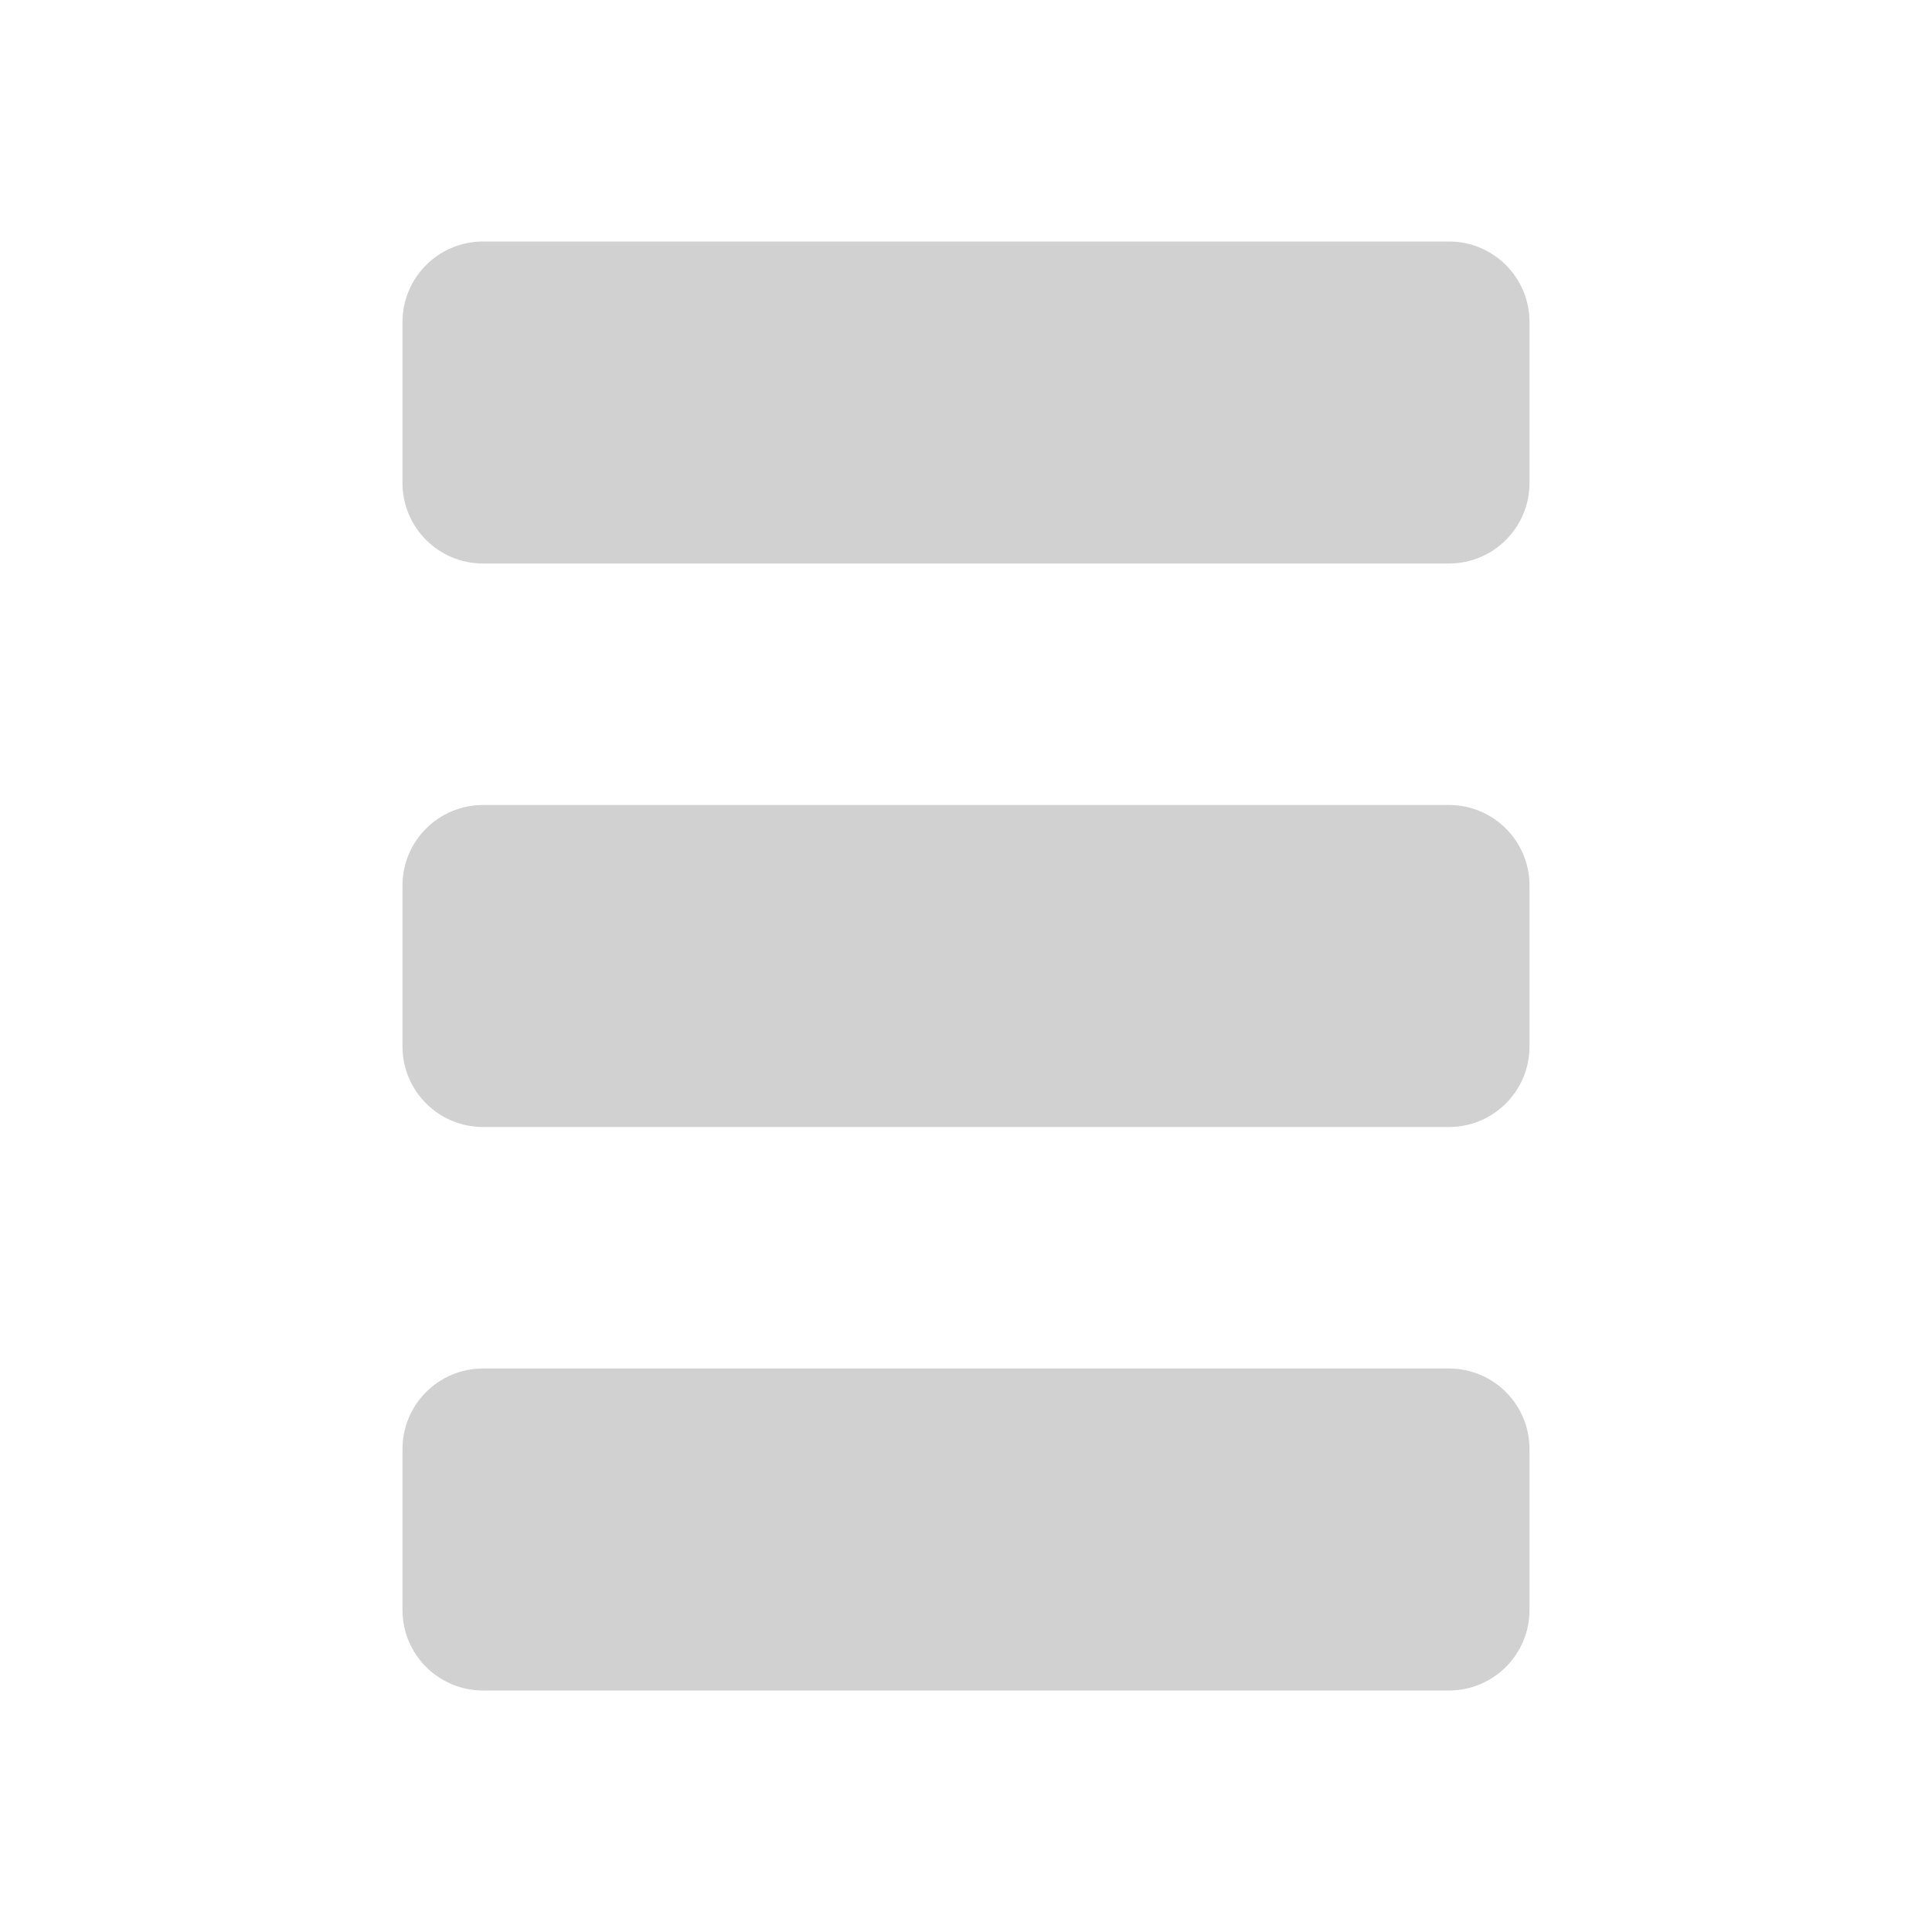
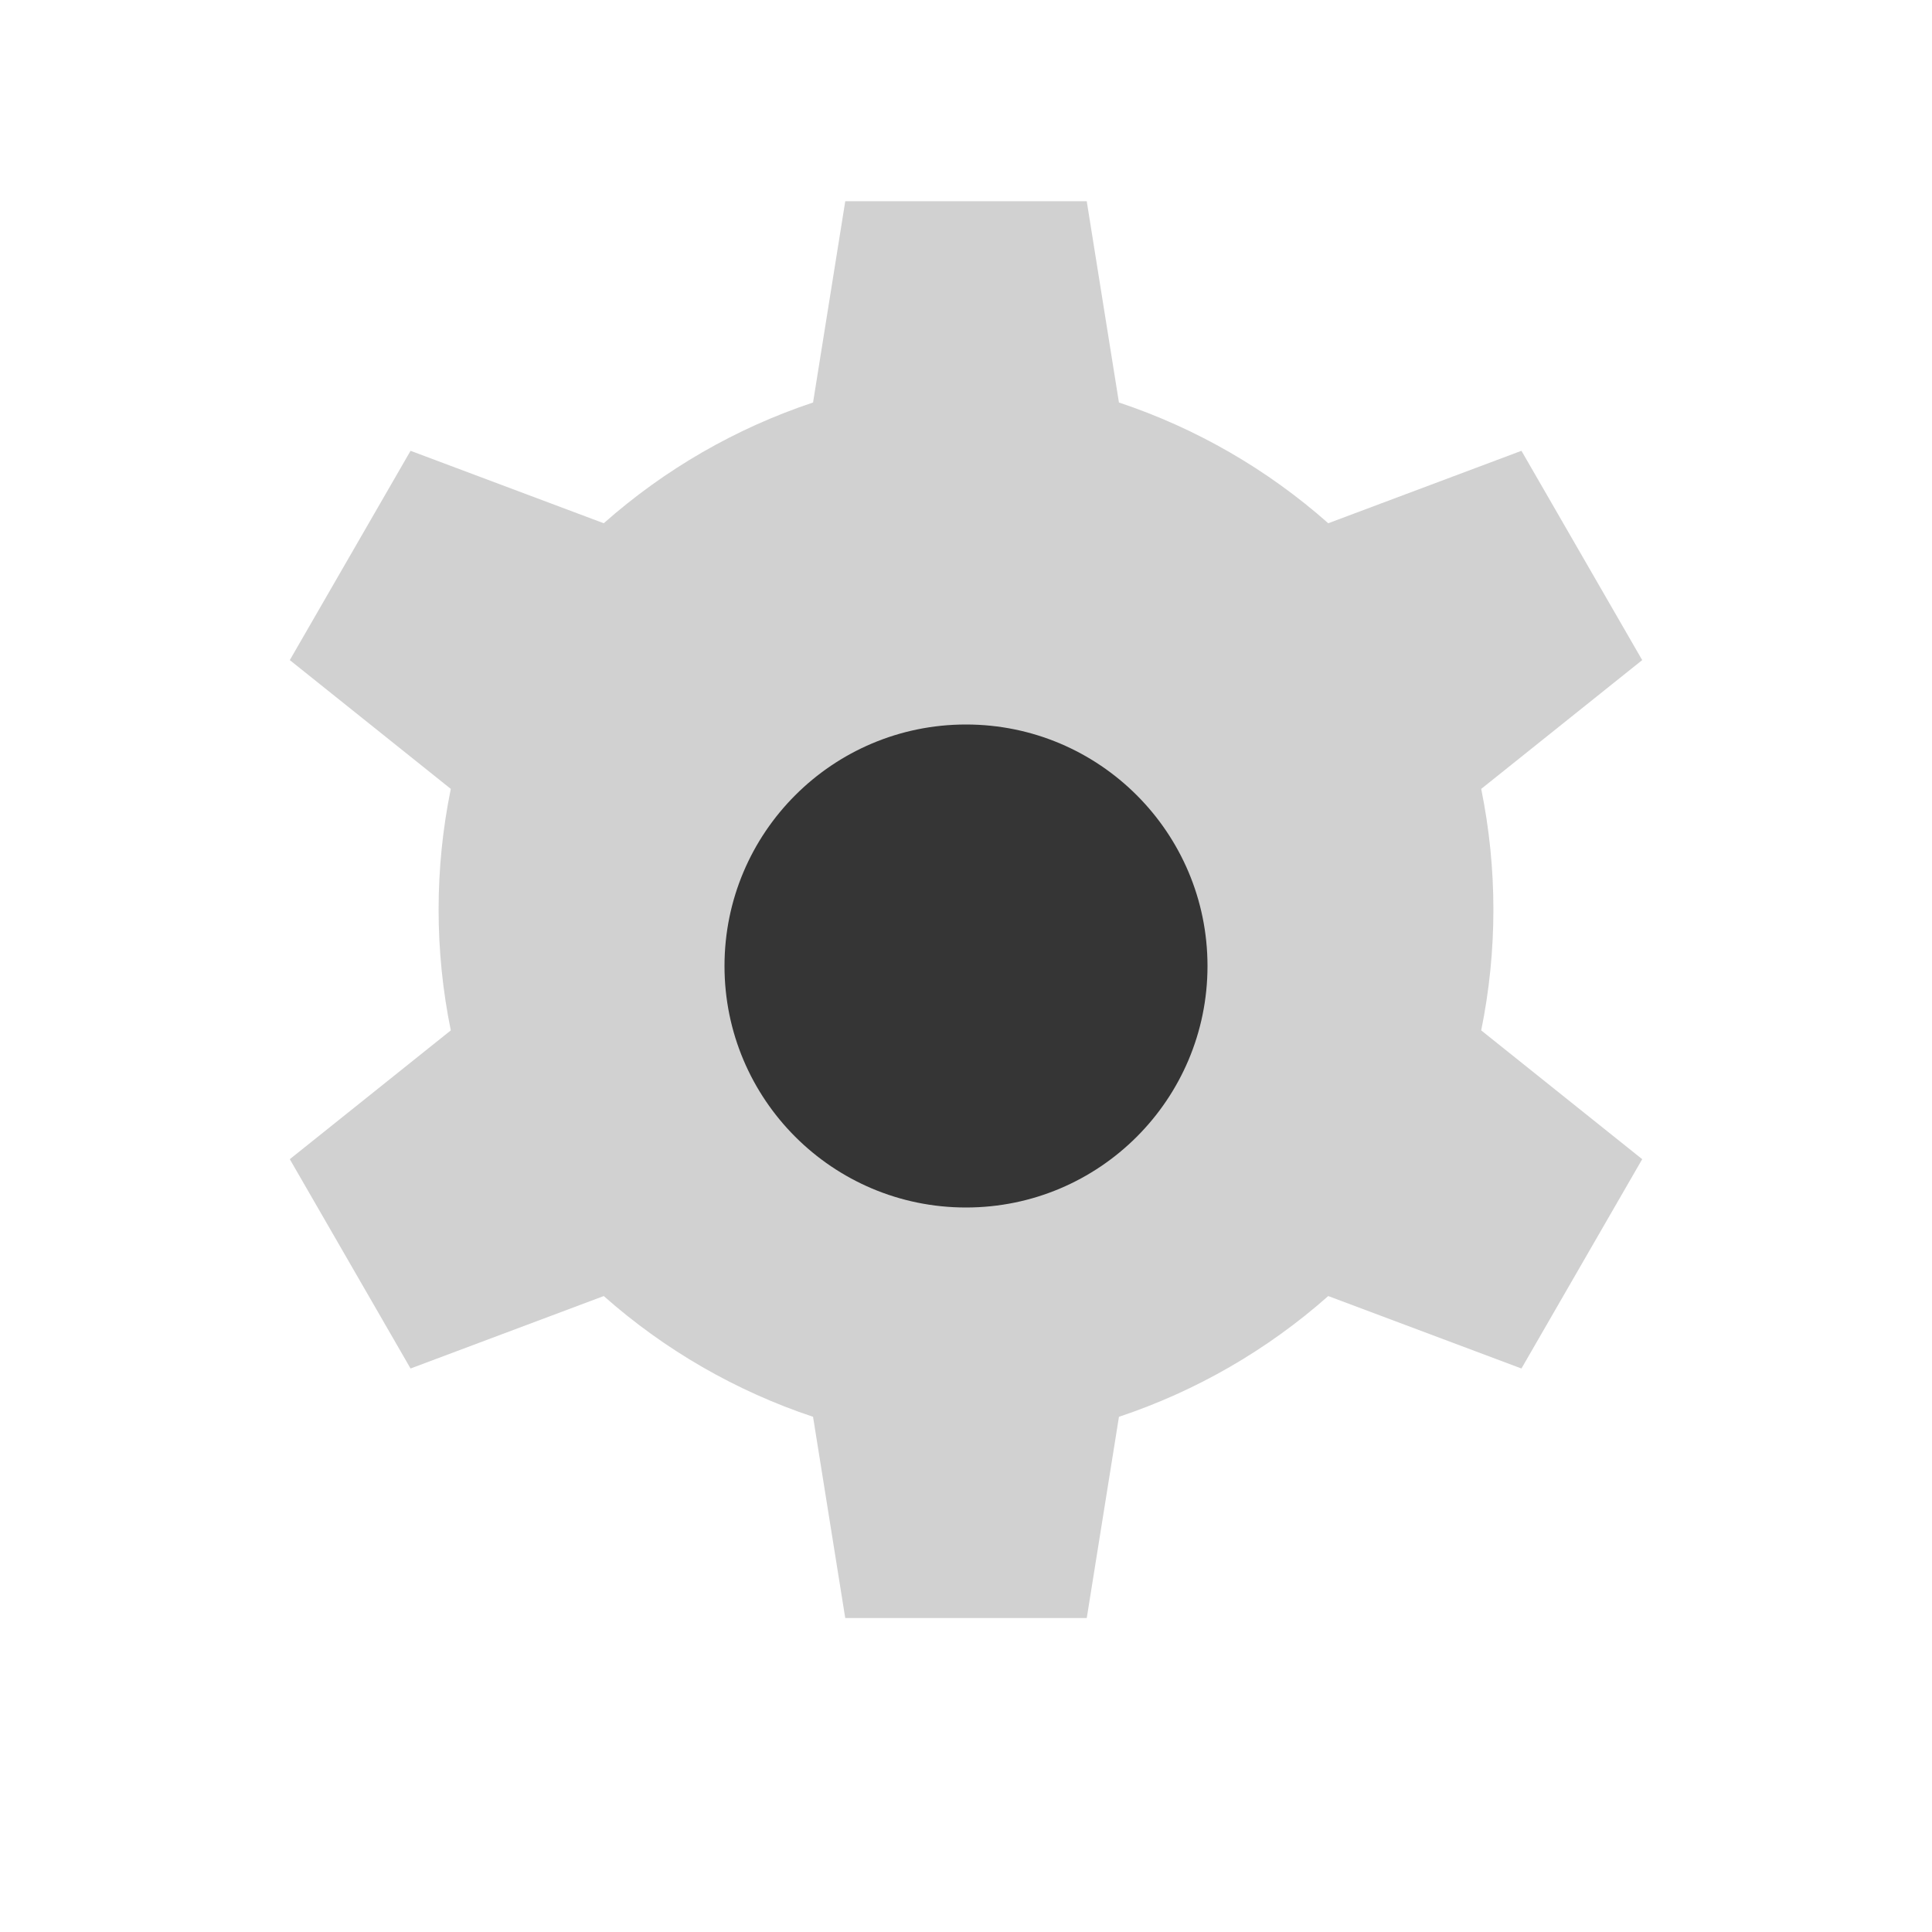
<svg xmlns="http://www.w3.org/2000/svg" width="24" height="24" viewBox="0 0 24 24">
-   <rect x="5" y="3" width="14" height="4" rx="1" fill="#cccccc" fill-opacity="0.9" />
-   <rect x="5" y="10" width="14" height="4" rx="1" fill="#cccccc" fill-opacity="0.9" />
-   <rect x="5" y="17" width="14" height="4" rx="1" fill="#cccccc" fill-opacity="0.9" />
+   <g fill="#cccccc" fill-opacity="0.9">
+     <path d="M10.5 2.5h3l.4 2.5a7.5 7.5 0 0 1 2.6 1.5l2.4-.9 1.5 2.6-2 1.6a7.5 7.5 0 0 1 0 3l2 1.6-1.5 2.6-2.4-.9a7.5 7.5 0 0 1-2.6 1.5l-.4 2.5h-3l-.4-2.5a7.5 7.5 0 0 1-2.6-1.5l-2.4.9-1.5-2.6 2-1.6a7.5 7.5 0 0 1 0-3l-2-1.6 1.5-2.6 2.4.9a7.5 7.5 0 0 1 2.6-1.5l.4-2.5z" />
+   </g>
+   <circle cx="12" cy="12" r="3" fill="#353535" />
</svg>
